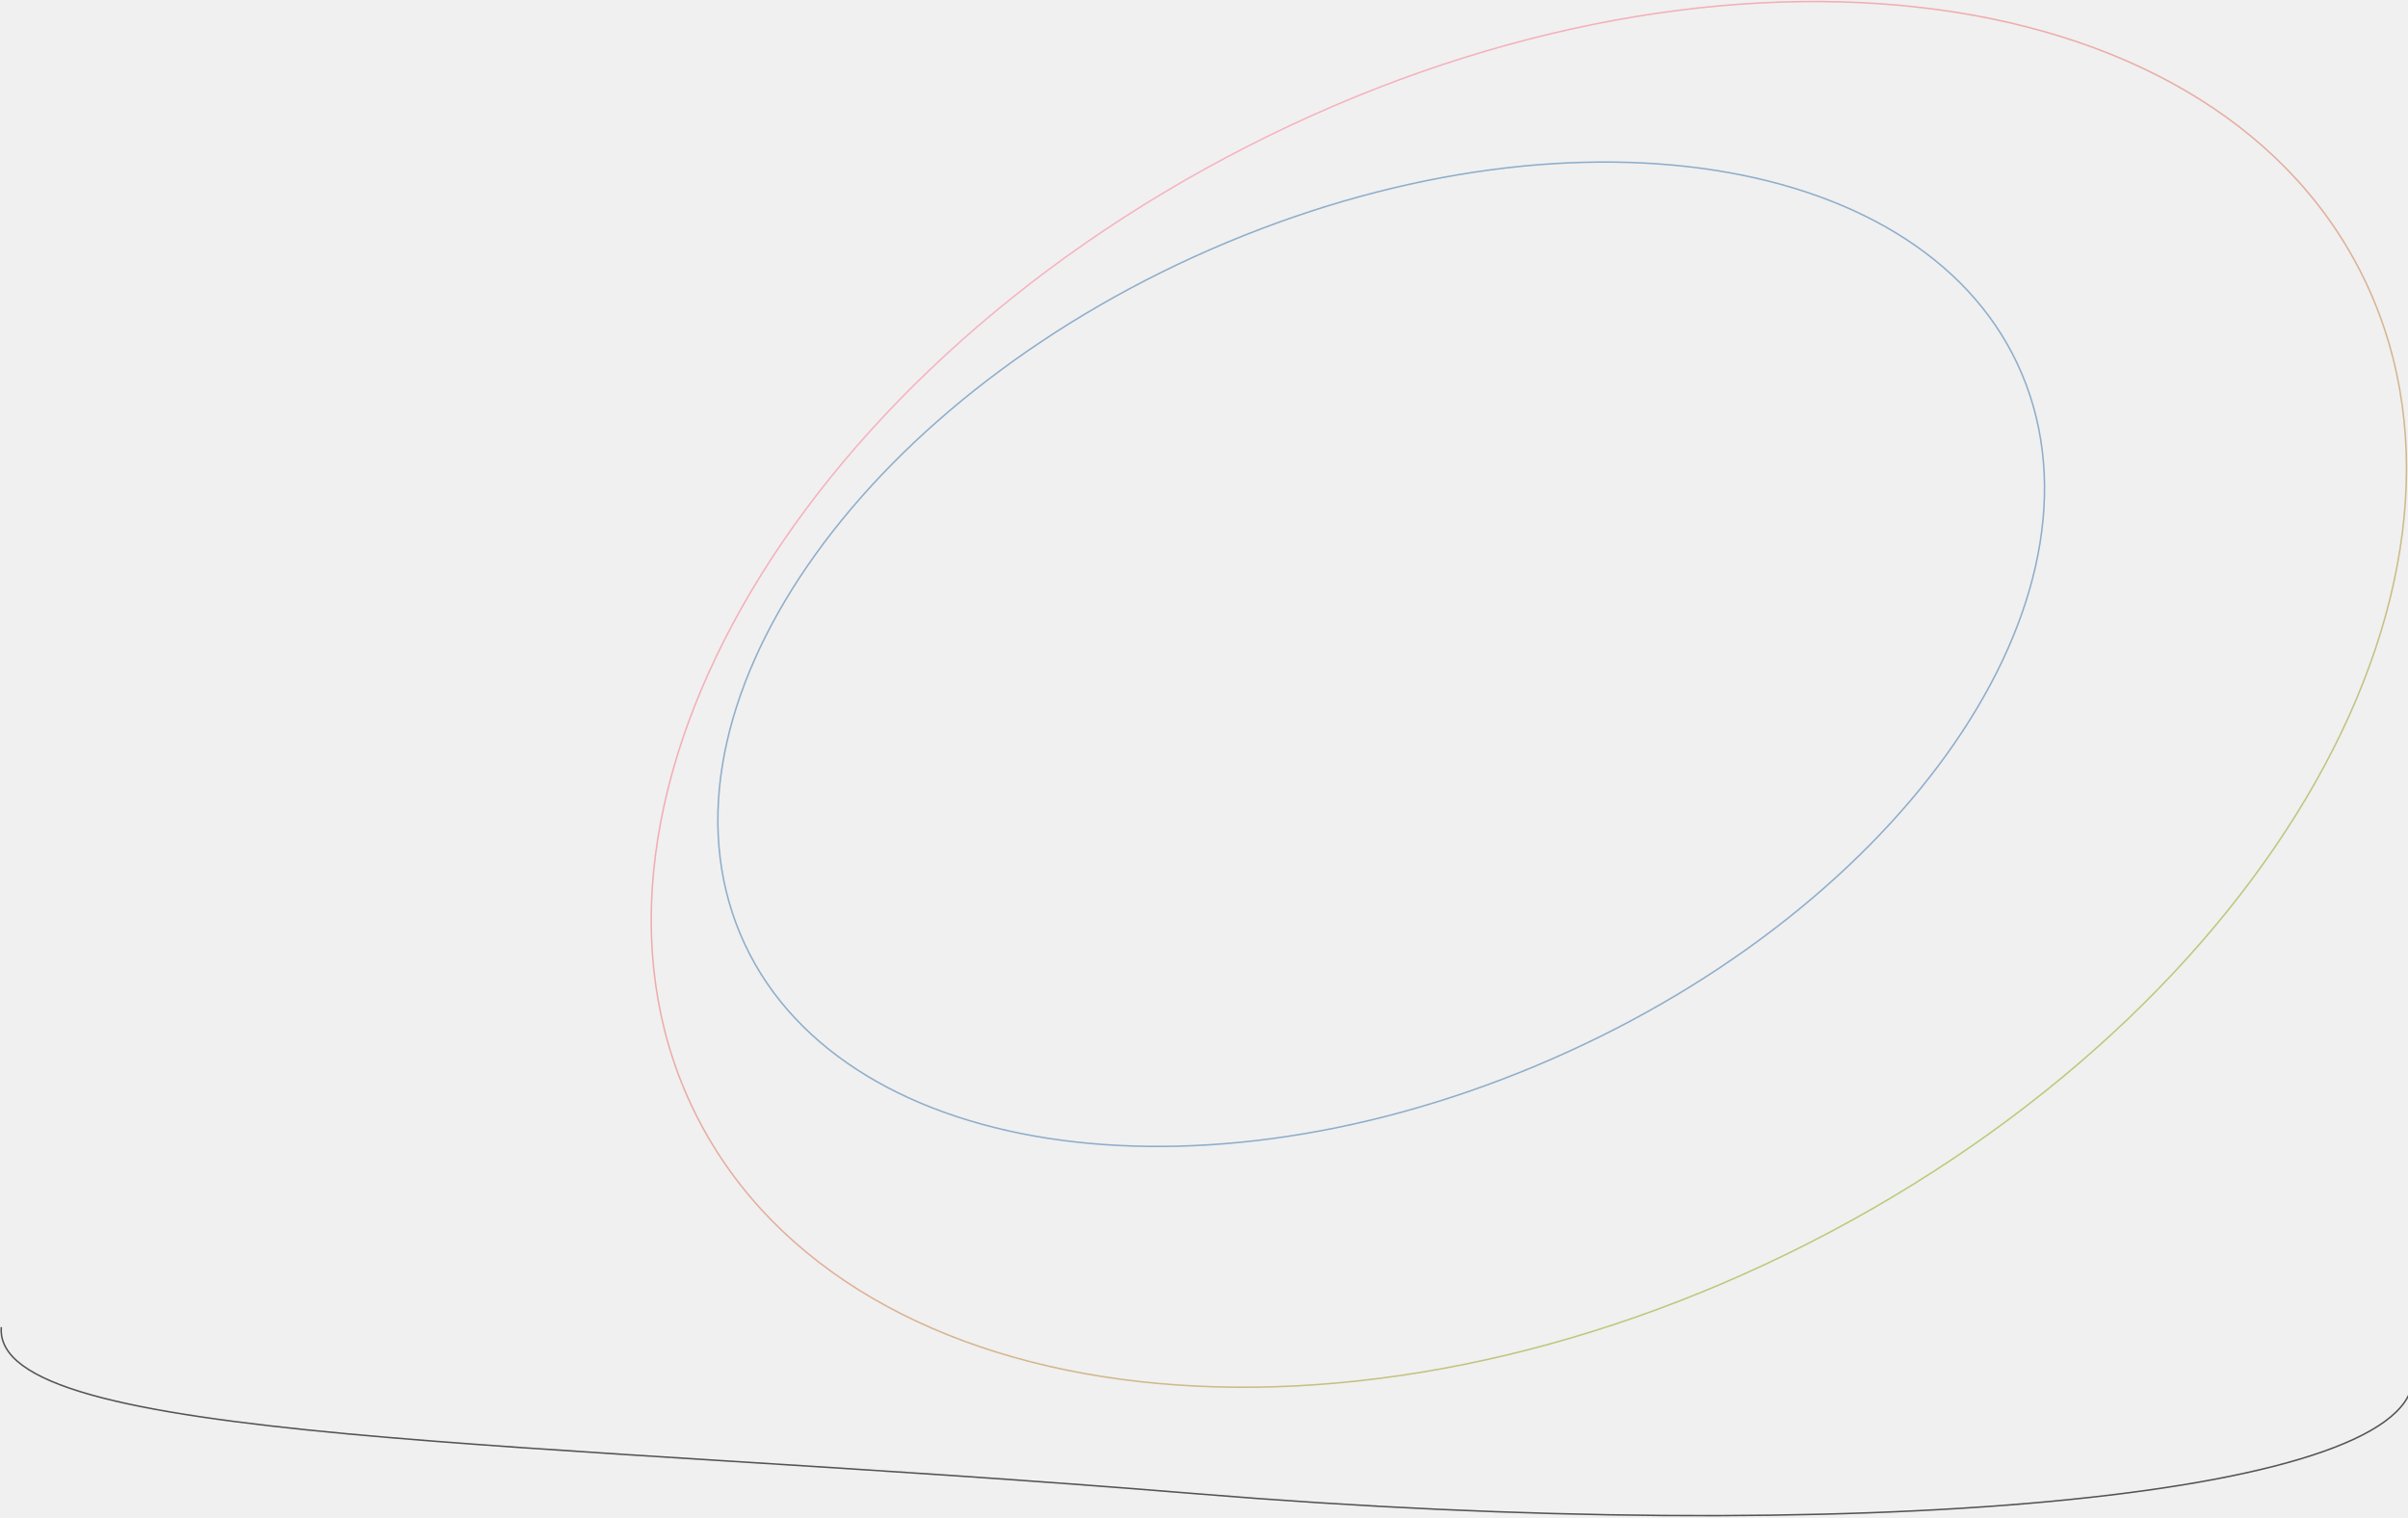
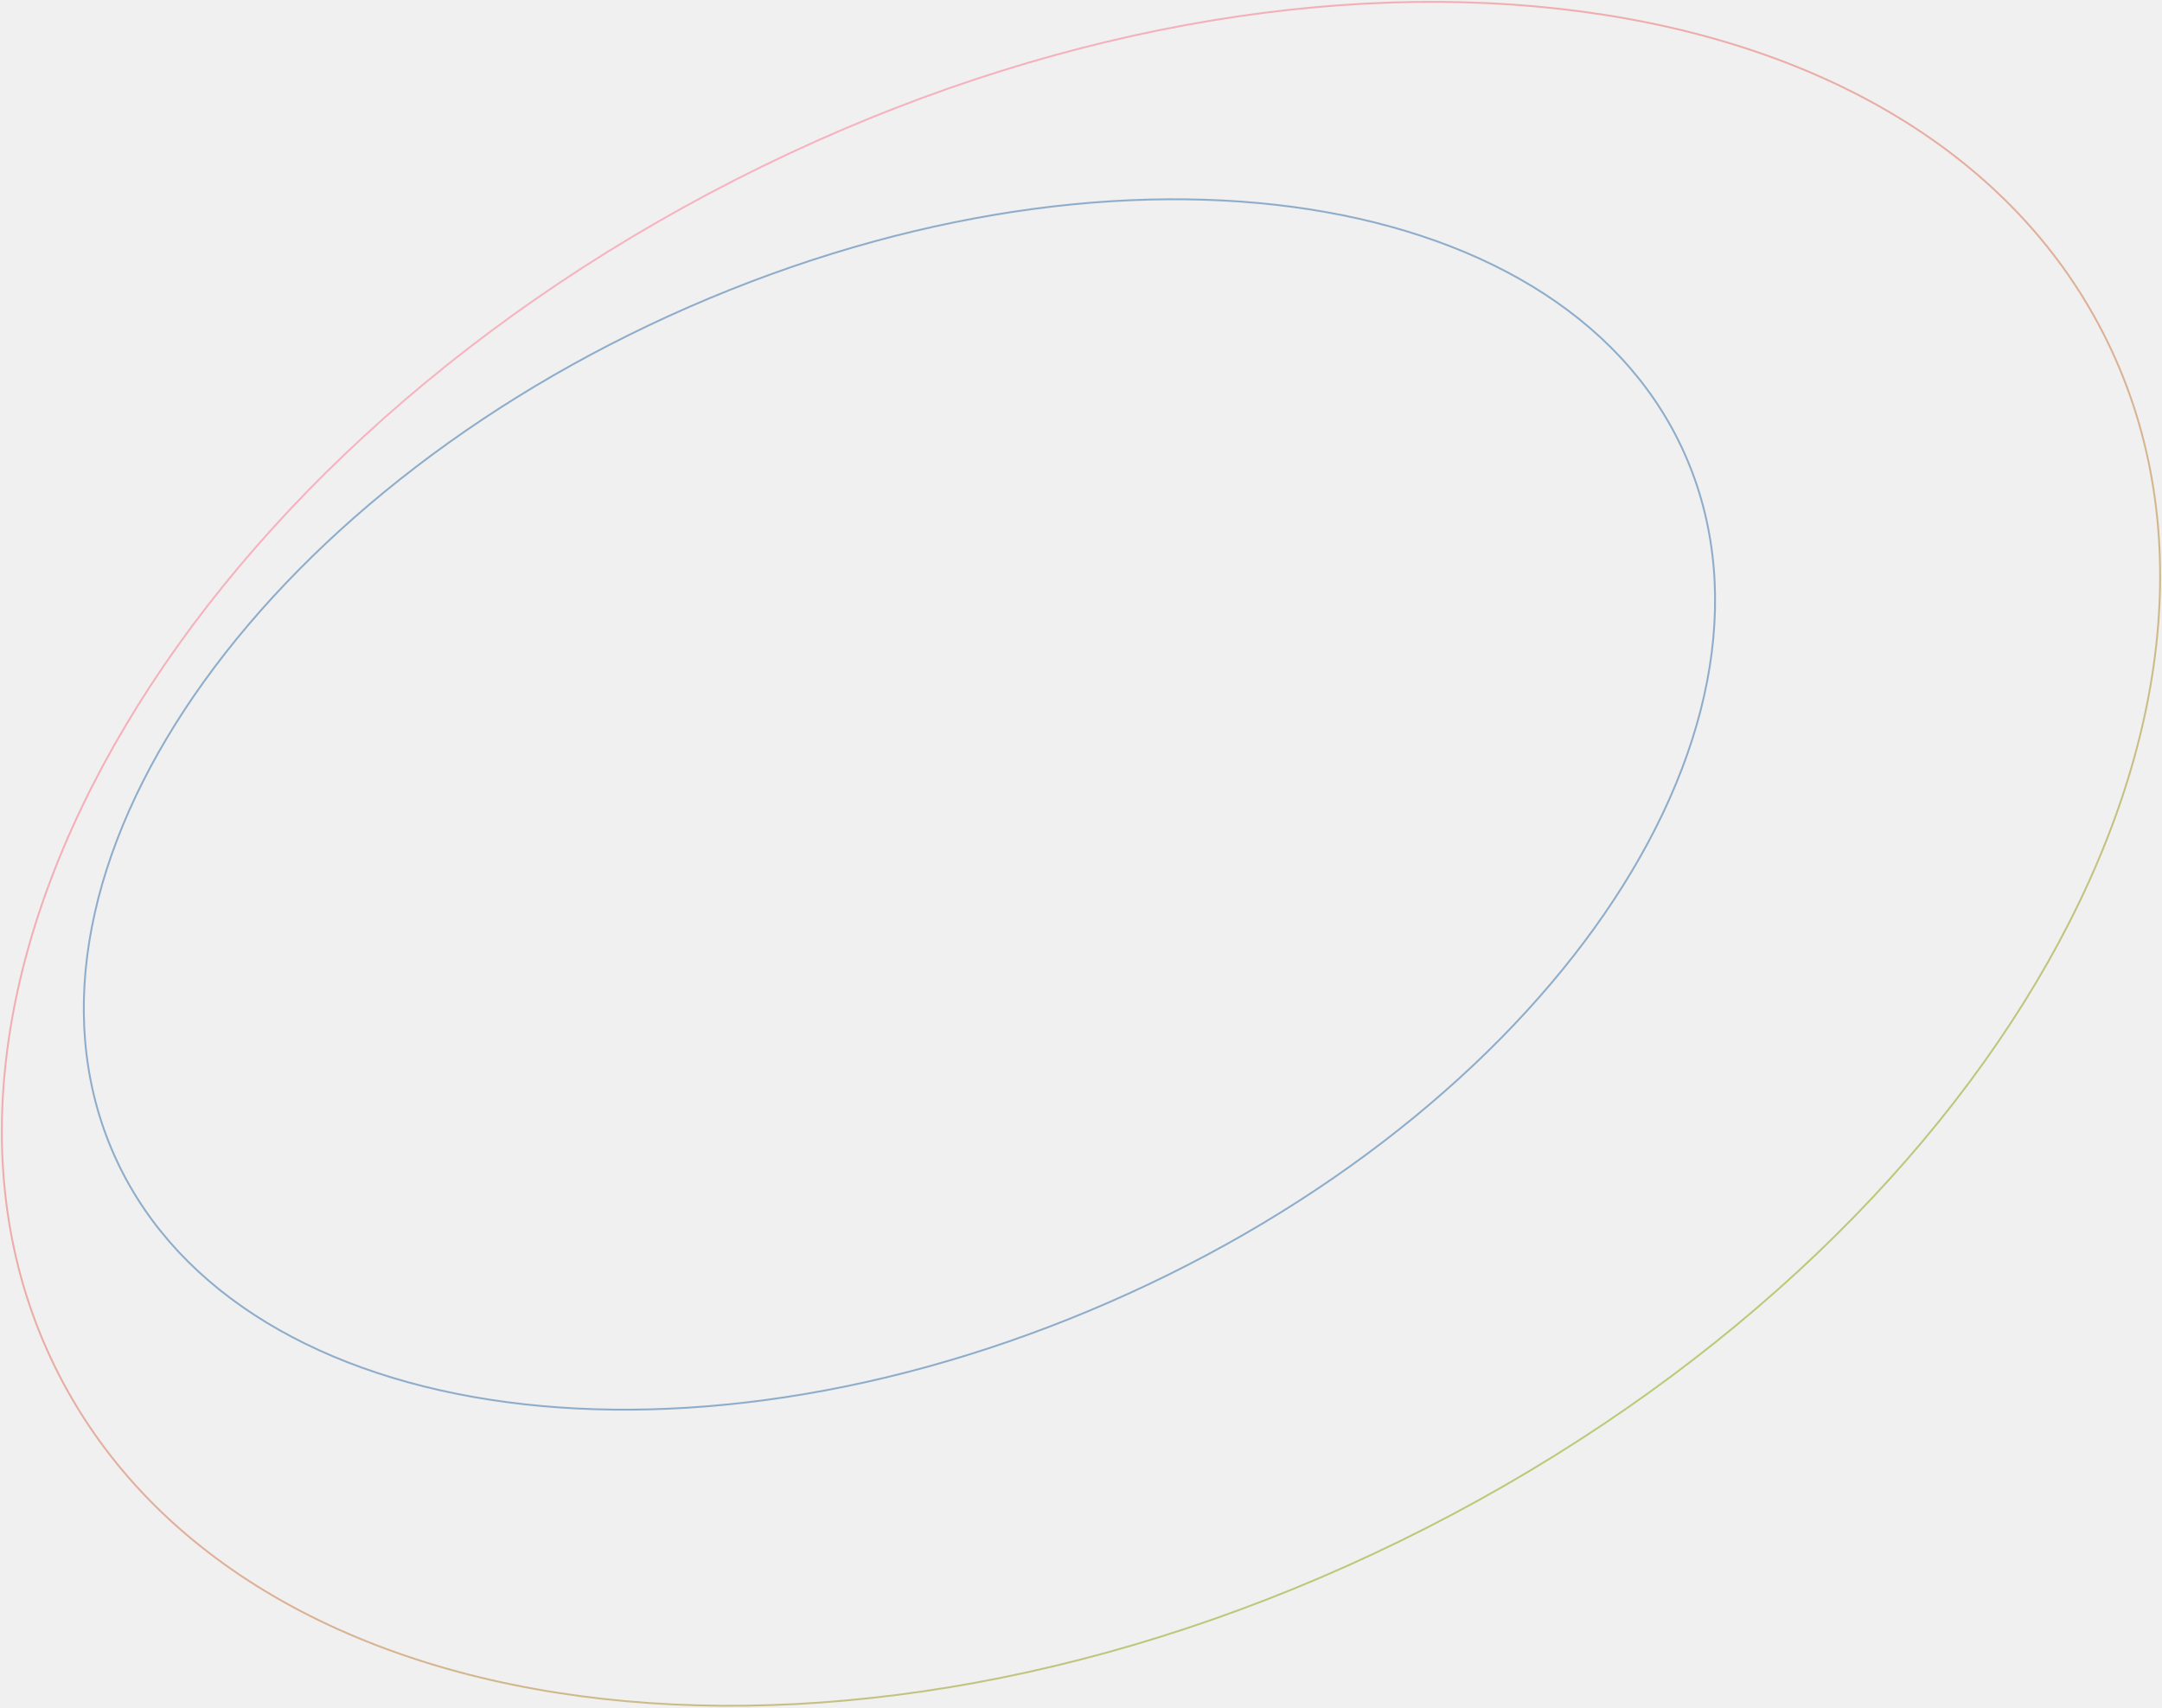
- <svg xmlns="http://www.w3.org/2000/svg" width="1590" height="1002" viewBox="0 0 1590 1002" fill="none">
-   <g clip-path="url(#clip0_123_745)">
-     <path d="M1337.9 254.047C1366 329.077 1343.84 416.941 1285.21 498.373C1226.57 579.802 1131.49 654.757 1013.84 703.913C896.194 753.069 778.293 767.106 682.786 750.085C587.275 733.057 514.206 684.983 486.104 609.953C458.003 534.923 480.16 447.059 538.795 365.627C597.428 284.198 692.513 209.243 810.16 160.087C927.806 110.93 1045.7 96.892 1141.21 113.917C1236.73 130.942 1309.79 179.017 1337.9 254.047Z" stroke="#8EADCA" />
-     <path d="M1558.3 178.68C1609.54 278.576 1594.56 400.346 1528.85 516.495C1463.13 632.644 1346.71 743.138 1195.13 820.432C1043.54 897.715 885.539 927.147 752.627 912.27C619.714 897.394 511.933 838.216 460.697 738.319C409.463 638.423 424.44 516.653 490.152 400.503C555.863 284.355 672.292 173.861 823.875 96.572C975.458 19.285 1133.46 -10.147 1266.37 4.73C1399.29 19.606 1507.07 78.784 1558.3 178.68Z" stroke="url(#paint0_linear_123_745)" />
-     <path d="M0.866 876.263C-5.491 953.441 351.861 950.236 789.374 986.273C1226.89 1022.31 1586.72 988.956 1593.08 911.778" stroke="#545454" />
+ <svg xmlns="http://www.w3.org/2000/svg" width="1161" height="917" viewBox="0 0 1161 917" fill="none">
+   <g clip-path="url(#clip0_125_763)">
+     <path d="M908.9 254.047C937 329.077 914.84 416.941 856.21 498.373C797.57 579.802 702.49 654.757 584.84 703.913C467.194 753.069 349.293 767.106 253.786 750.085C158.275 733.057 85.206 684.983 57.104 609.953C29.003 534.923 51.16 447.059 109.795 365.627C168.428 284.198 263.513 209.243 381.16 160.087C498.806 110.93 616.7 96.892 712.21 113.917C807.73 130.942 880.79 179.017 908.9 254.047Z" stroke="#8EADCA" />
+     <path d="M1129.3 178.68C1180.54 278.576 1165.56 400.346 1099.85 516.495C1034.13 632.644 917.71 743.138 766.13 820.432C614.54 897.715 456.539 927.147 323.627 912.27C190.714 897.394 82.933 838.216 31.697 738.319C-19.537 638.423 -4.56 516.653 61.152 400.503C126.863 284.355 243.292 173.861 394.875 96.572C546.458 19.285 704.46 -10.147 837.37 4.73C970.29 19.606 1078.07 78.784 1129.3 178.68Z" stroke="url(#paint0_linear_125_763)" />
  </g>
  <defs>
-     <linearGradient id="paint0_linear_123_745" x1="823.697" y1="96.225" x2="1311" y2="802.224" gradientUnits="userSpaceOnUse">
+     <linearGradient id="paint0_linear_125_763" x1="394.697" y1="96.225" x2="882" y2="802.224" gradientUnits="userSpaceOnUse">
      <stop stop-color="#FF5777" stop-opacity="0.4" />
      <stop offset="1" stop-color="#B3D075" />
    </linearGradient>
-     <clipPath id="clip0_123_745">
-       <rect width="1590" height="1002" fill="white" />
+     <clipPath id="clip0_125_763">
+       <rect width="1161" height="917" fill="white" />
    </clipPath>
  </defs>
</svg>
